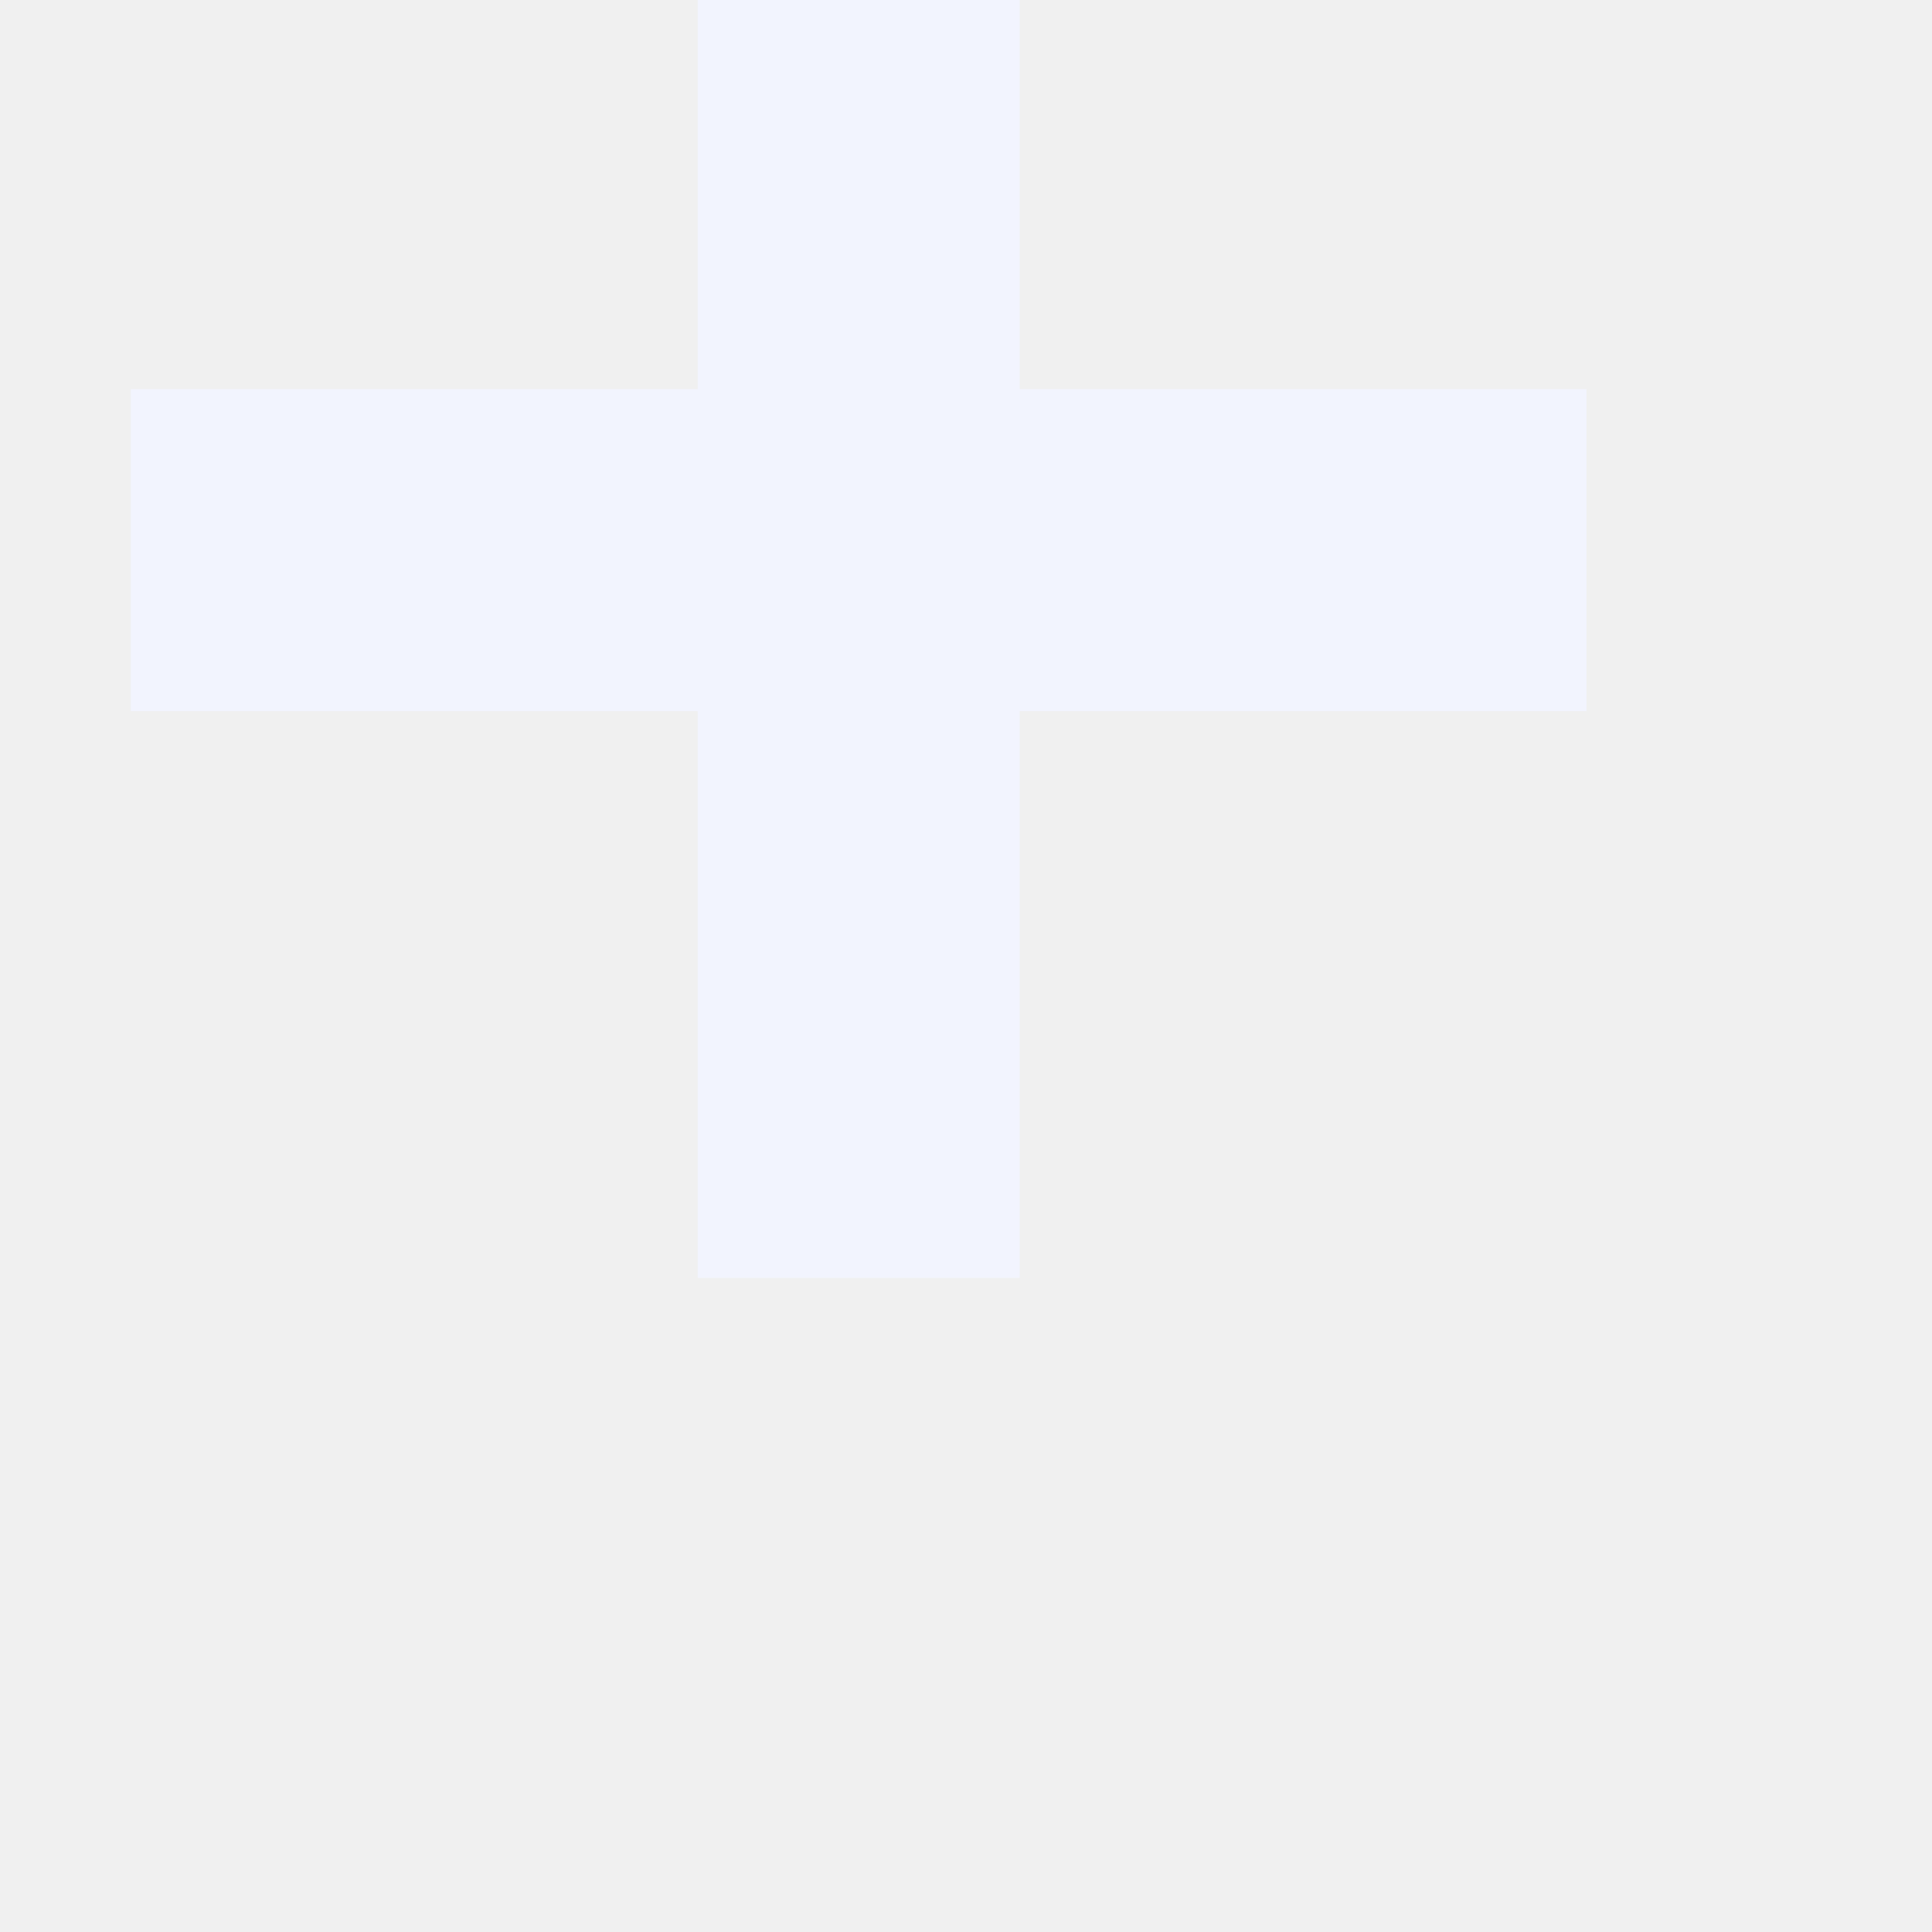
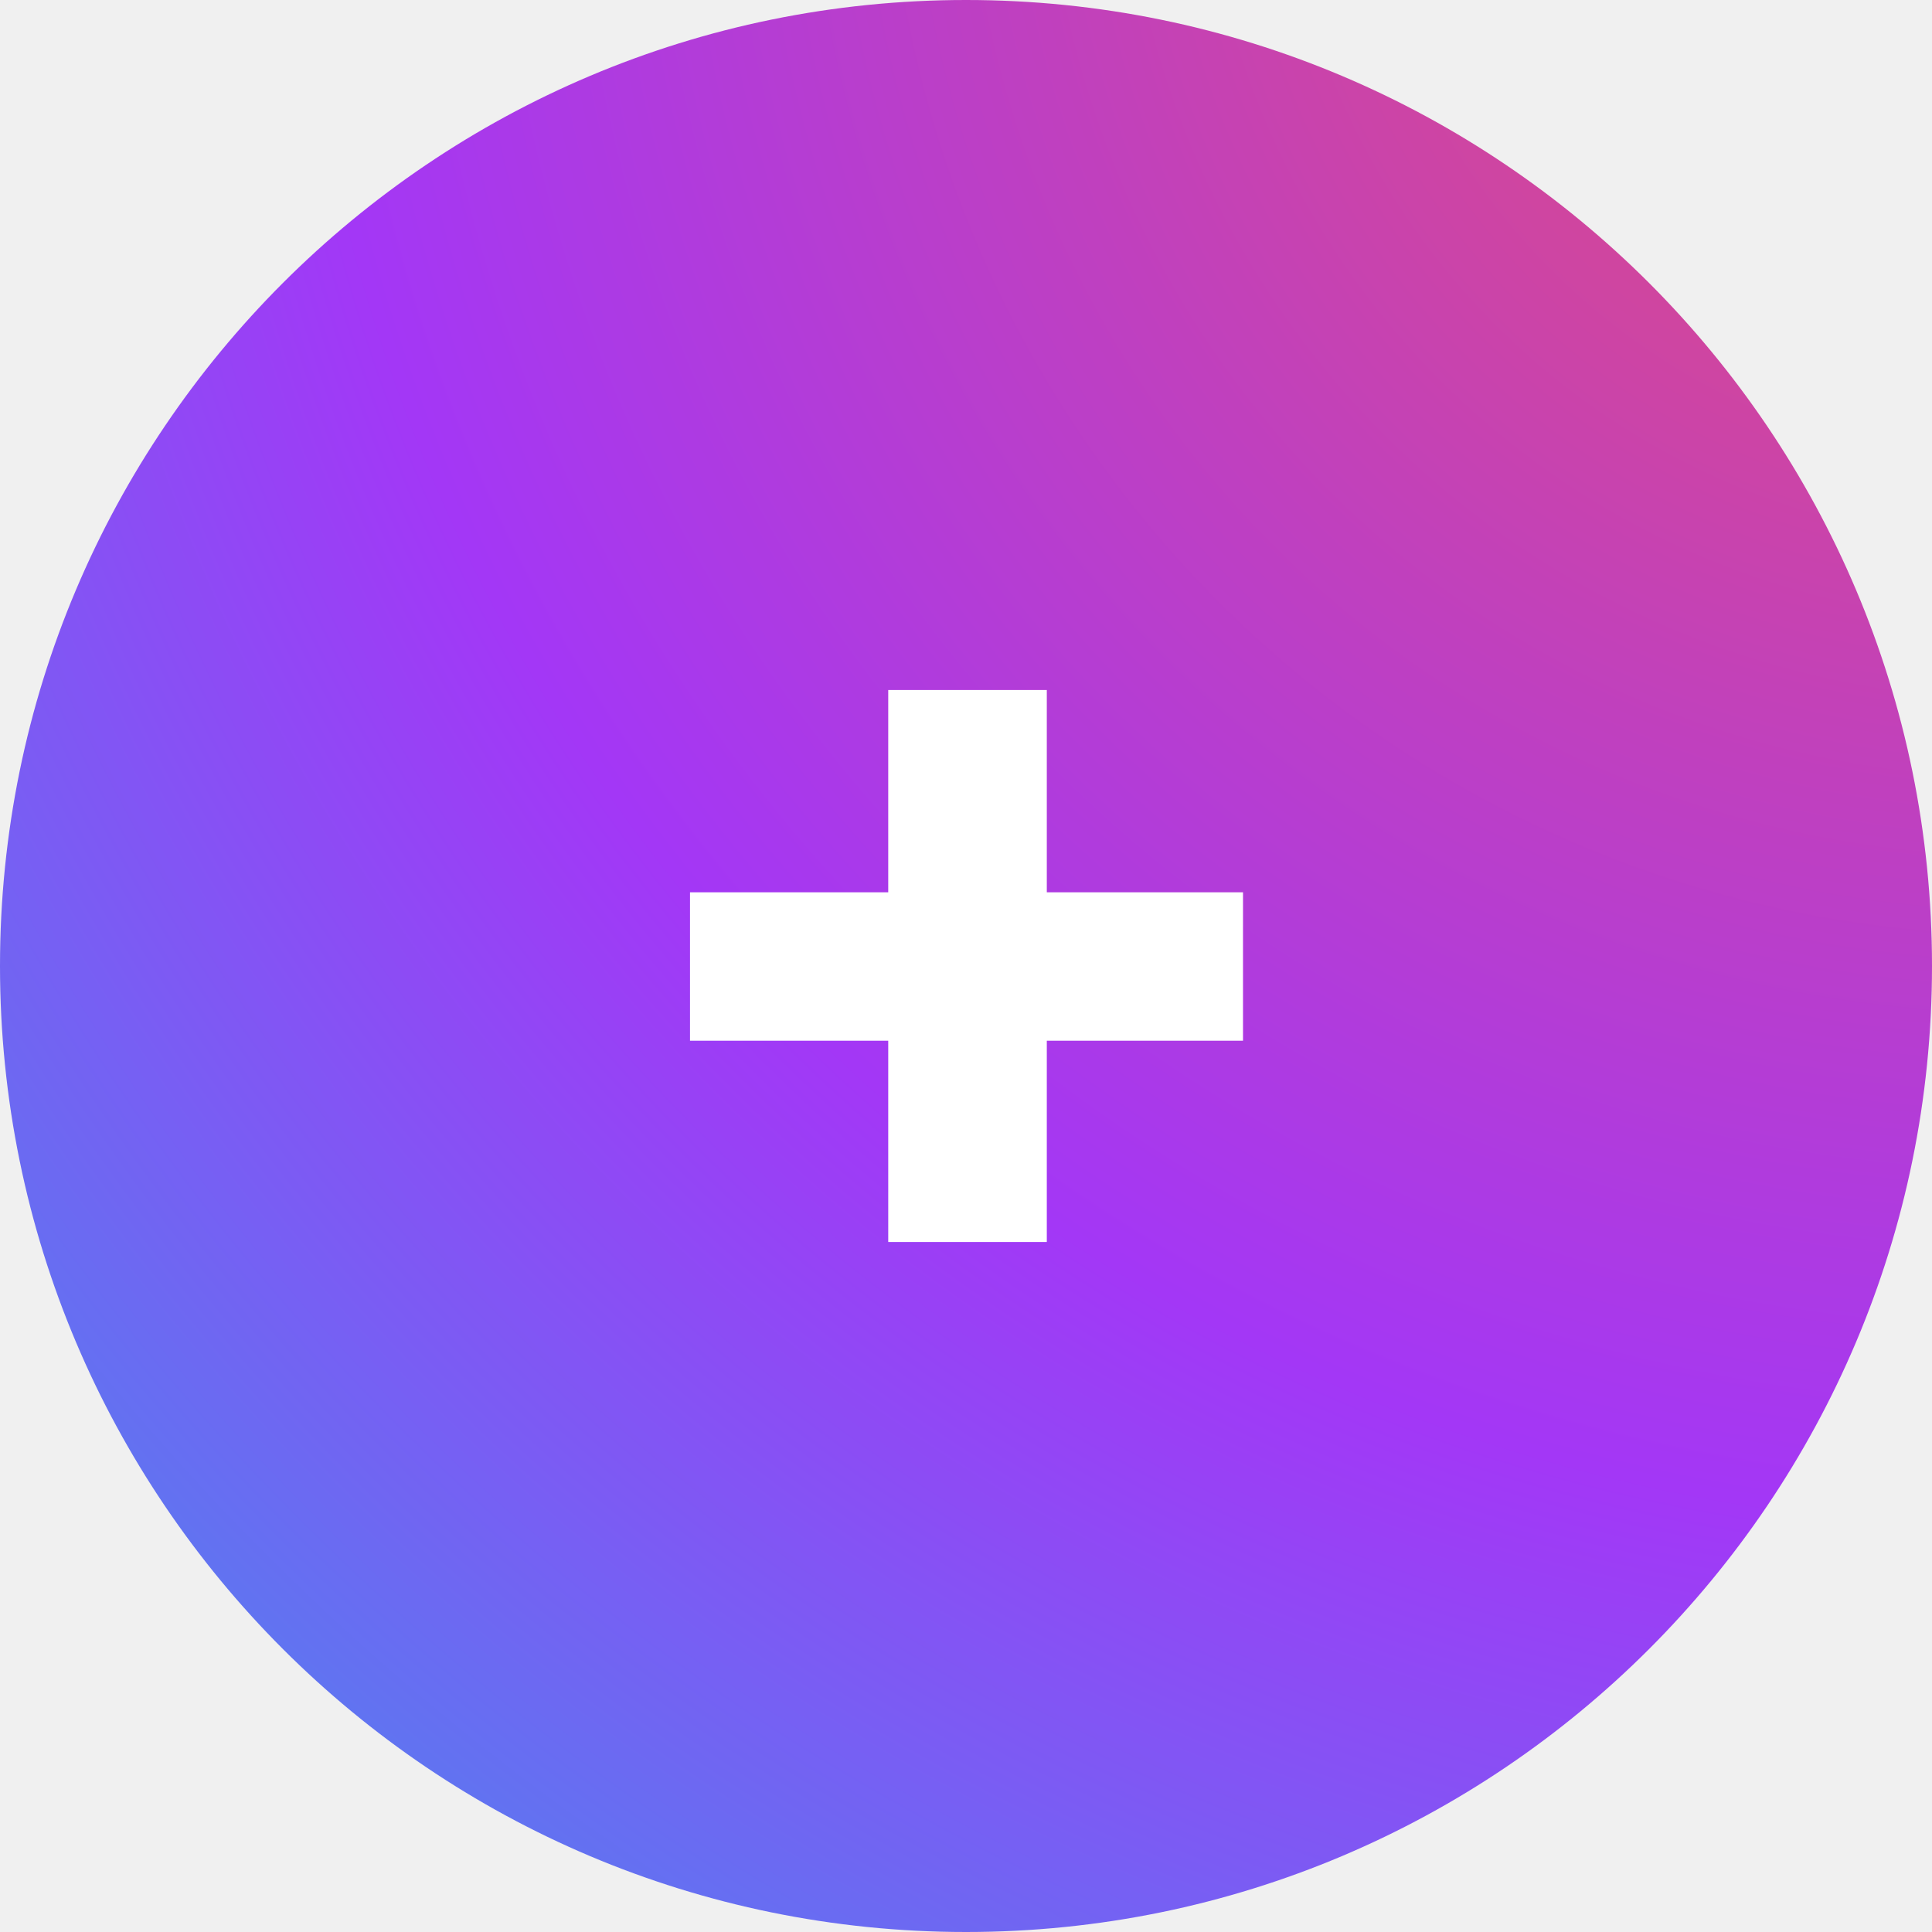
- <svg xmlns="http://www.w3.org/2000/svg" width="9" height="9">
-   <text transform="translate(-24 -20)" fill="#F2F4FE" fill-rule="evenodd" font-family="Jost-Bold, Jost" font-size="14" font-weight="bold">
-     <tspan x="24" y="27.5">+</tspan>
-   </text>
+ <svg xmlns="http://www.w3.org/2000/svg" width="40" height="40" viewBox="0 0 40 40" fill="none">
+   <circle cx="20" cy="20" r="20" fill="url(#paint0_radial_0_173)" />
+   <path d="M21.673 25.714V21.547H25.735V18.474H21.673V14.286H18.39V18.474H14.286V21.547H18.39V25.714H21.673Z" fill="white" />
+   <defs>
+     <radialGradient id="paint0_radial_0_173" cx="0" cy="0" r="1" gradientUnits="userSpaceOnUse" gradientTransform="translate(41.56 -4.15462) rotate(129.411) scale(66.7263)">
+       <stop stop-color="#E84D70" />
+       <stop offset="0.531" stop-color="#A337F6" />
+       <stop offset="1" stop-color="#28A7ED" />
+     </radialGradient>
+   </defs>
</svg>
